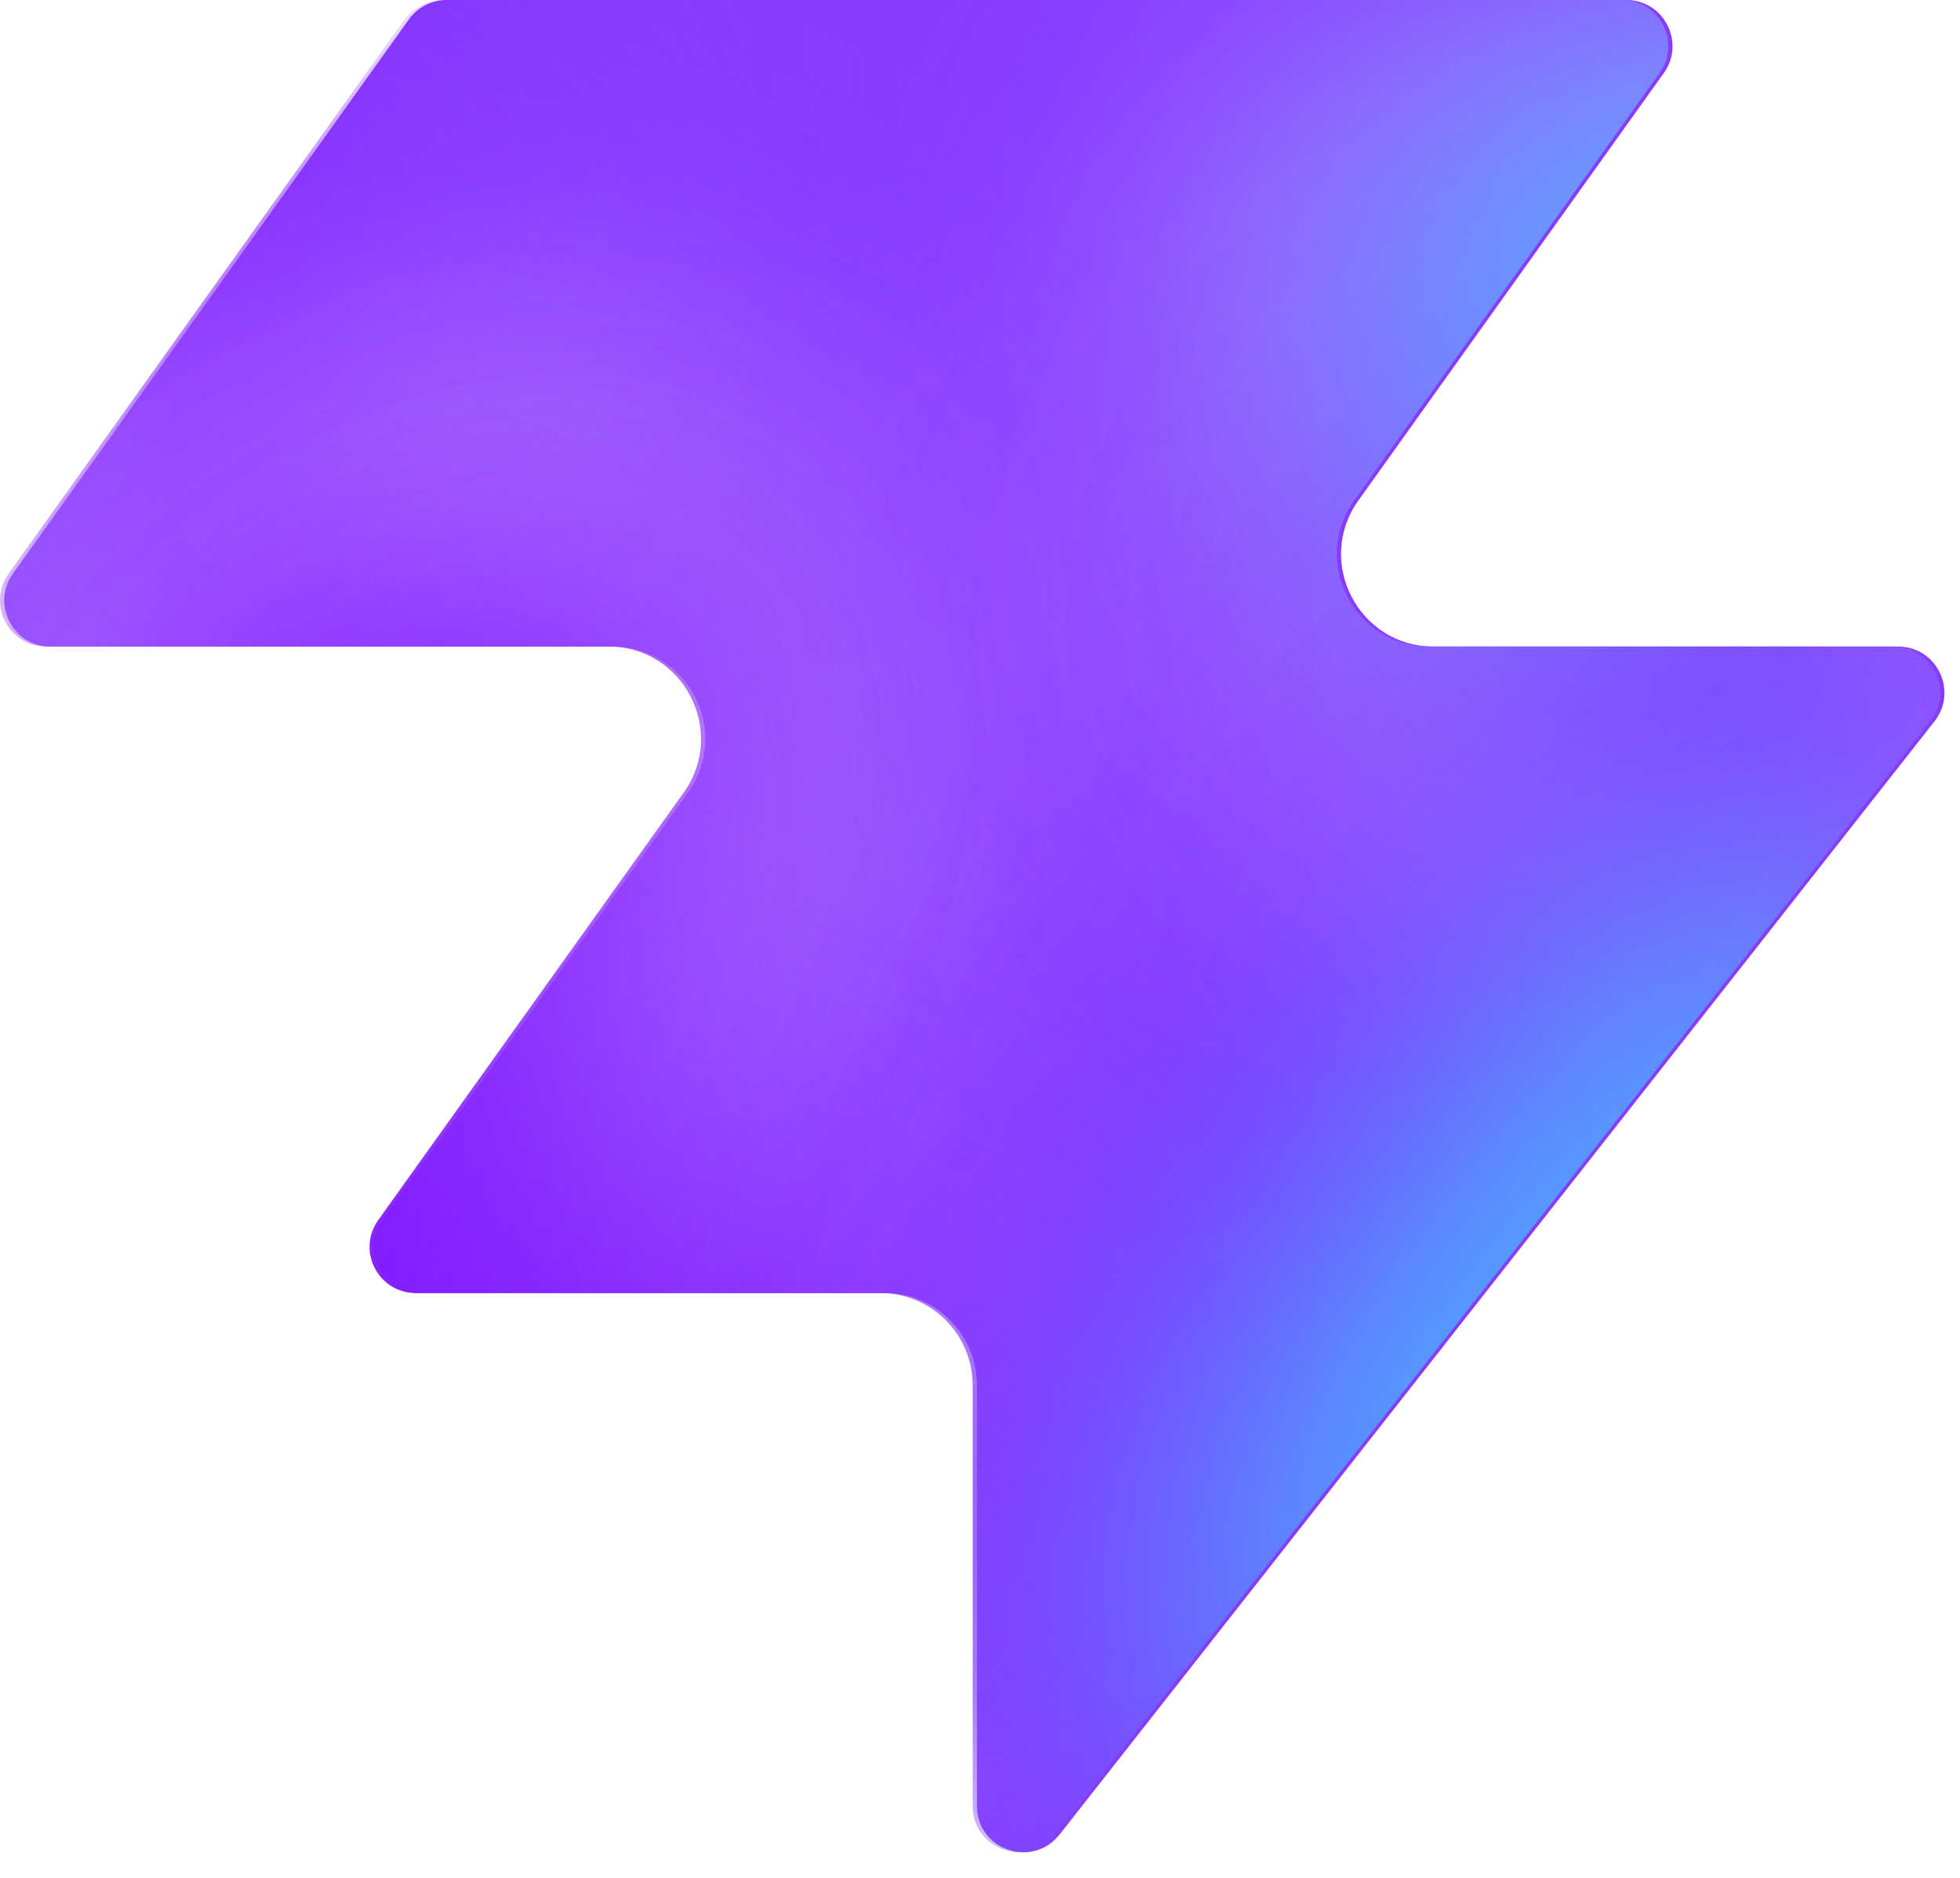
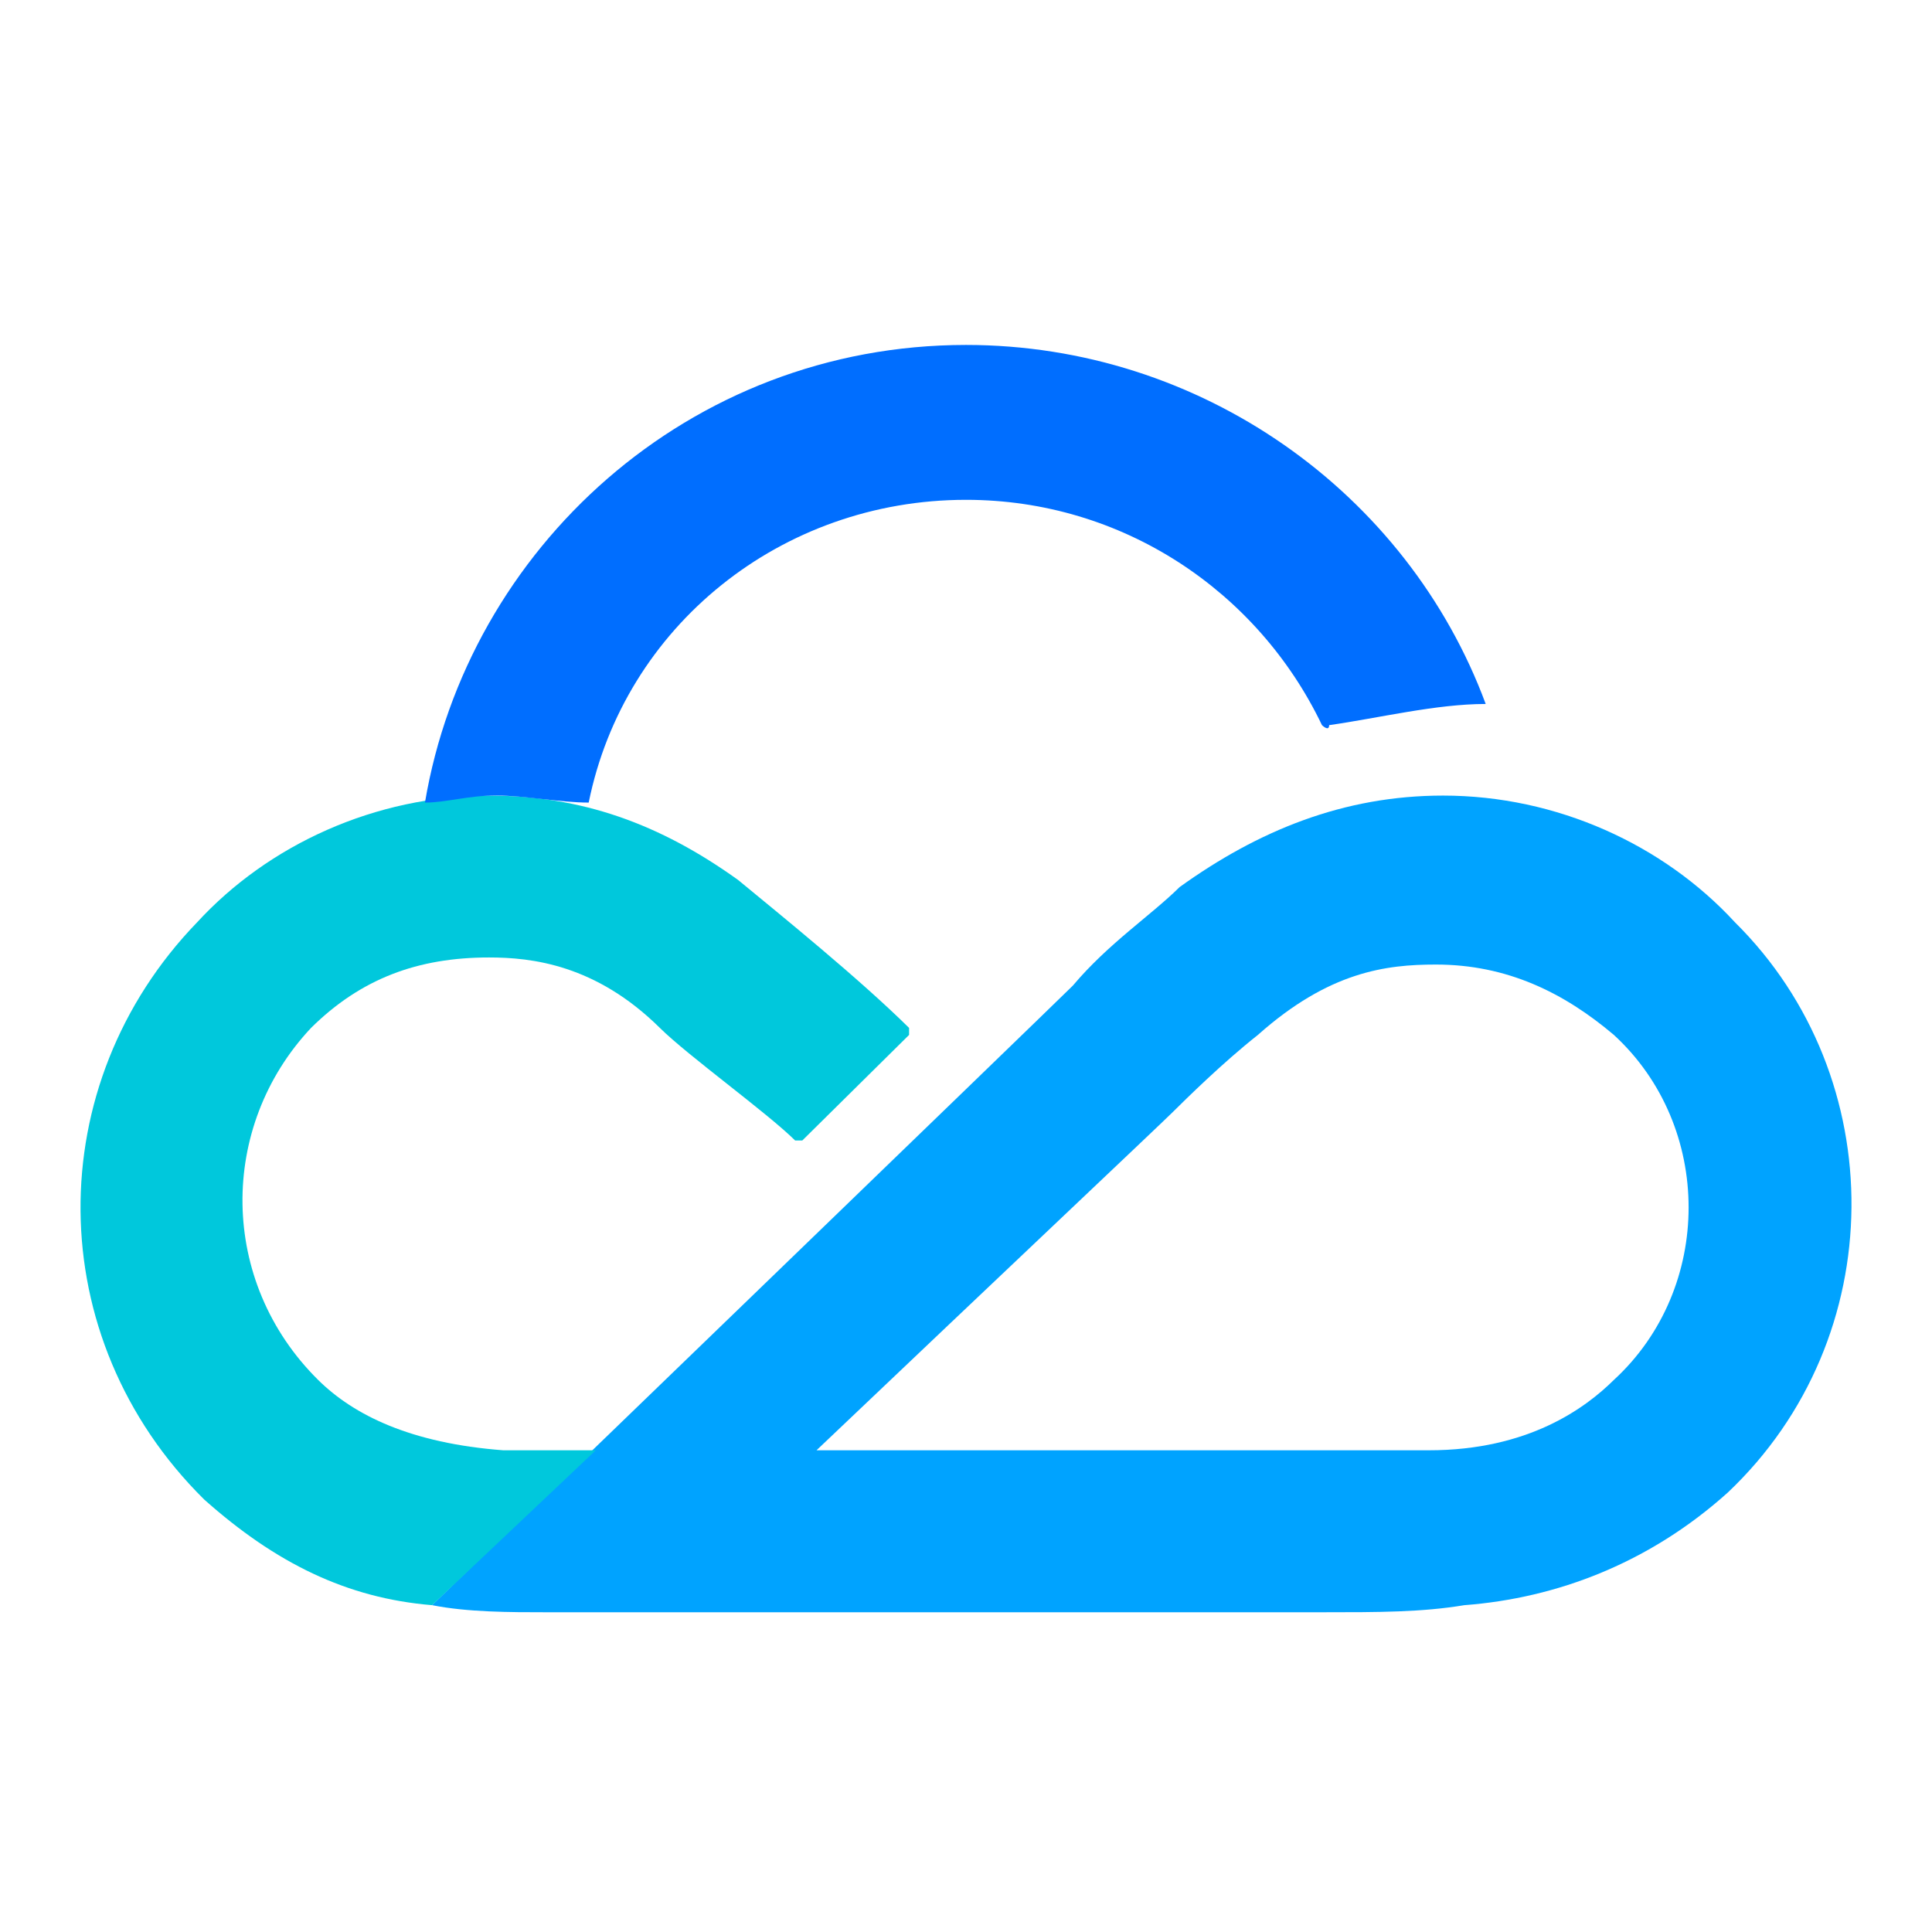
- <svg xmlns="http://www.w3.org/2000/svg" width="48" height="46" fill="none" viewBox="0 0 48 46">
-   <path fill="#863bff" d="M25.946 44.938c-.664.845-2.021.375-2.021-.698V33.937a2.26 2.26 0 0 0-2.262-2.262H10.287c-.92 0-1.456-1.04-.92-1.788l7.48-10.471c1.07-1.497 0-3.578-1.842-3.578H1.237c-.92 0-1.456-1.04-.92-1.788L10.013.474c.214-.297.556-.474.92-.474h28.894c.92 0 1.456 1.04.92 1.788l-7.48 10.471c-1.07 1.498 0 3.579 1.842 3.579h11.377c.943 0 1.473 1.088.89 1.83L25.947 44.94z" style="fill:#863bff;fill:color(display-p3 .525 .23 1);fill-opacity:1" />
-   <mask id="a" width="48" height="46" x="0" y="0" maskUnits="userSpaceOnUse" style="mask-type:alpha">
-     <path fill="#000" d="M25.842 44.938c-.664.844-2.021.375-2.021-.698V33.937a2.26 2.26 0 0 0-2.262-2.262H10.183c-.92 0-1.456-1.04-.92-1.788l7.48-10.471c1.07-1.498 0-3.579-1.842-3.579H1.133c-.92 0-1.456-1.04-.92-1.787L9.91.473c.214-.297.556-.474.92-.474h28.894c.92 0 1.456 1.04.92 1.788l-7.48 10.471c-1.07 1.498 0 3.578 1.842 3.578h11.377c.943 0 1.473 1.088.89 1.832L25.843 44.94z" style="fill:#000;fill-opacity:1" />
-   </mask>
-   <g mask="url(#a)">
-     <g filter="url(#b)">
-       <ellipse cx="5.508" cy="14.704" fill="#ede6ff" rx="5.508" ry="14.704" style="fill:#ede6ff;fill:color(display-p3 .927 .903 1);fill-opacity:1" transform="matrix(.00324 1 1 -.00324 -4.47 31.516)" />
-     </g>
-     <g filter="url(#c)">
-       <ellipse cx="10.399" cy="29.851" fill="#ede6ff" rx="10.399" ry="29.851" style="fill:#ede6ff;fill:color(display-p3 .927 .903 1);fill-opacity:1" transform="matrix(.00324 1 1 -.00324 -39.328 7.883)" />
-     </g>
-     <g filter="url(#d)">
-       <ellipse cx="5.508" cy="30.487" fill="#7e14ff" rx="5.508" ry="30.487" style="fill:#7e14ff;fill:color(display-p3 .492 .077 1);fill-opacity:1" transform="rotate(89.814 -25.913 -14.639)scale(1 -1)" />
-     </g>
-     <g filter="url(#e)">
-       <ellipse cx="5.508" cy="30.599" fill="#7e14ff" rx="5.508" ry="30.599" style="fill:#7e14ff;fill:color(display-p3 .492 .077 1);fill-opacity:1" transform="rotate(89.814 -32.644 -3.334)scale(1 -1)" />
-     </g>
-     <g filter="url(#f)">
-       <ellipse cx="5.508" cy="30.599" fill="#7e14ff" rx="5.508" ry="30.599" style="fill:#7e14ff;fill:color(display-p3 .492 .077 1);fill-opacity:1" transform="matrix(.00324 1 1 -.00324 -34.34 30.47)" />
-     </g>
-     <g filter="url(#g)">
-       <ellipse cx="14.072" cy="22.078" fill="#ede6ff" rx="14.072" ry="22.078" style="fill:#ede6ff;fill:color(display-p3 .927 .903 1);fill-opacity:1" transform="rotate(93.35 24.506 48.493)scale(-1 1)" />
-     </g>
-     <g filter="url(#h)">
-       <ellipse cx="3.47" cy="21.501" fill="#7e14ff" rx="3.47" ry="21.501" style="fill:#7e14ff;fill:color(display-p3 .492 .077 1);fill-opacity:1" transform="rotate(89.009 28.708 47.59)scale(-1 1)" />
-     </g>
-     <g filter="url(#i)">
-       <ellipse cx="3.47" cy="21.501" fill="#7e14ff" rx="3.47" ry="21.501" style="fill:#7e14ff;fill:color(display-p3 .492 .077 1);fill-opacity:1" transform="rotate(89.009 28.708 47.59)scale(-1 1)" />
-     </g>
-     <g filter="url(#j)">
-       <ellipse cx=".387" cy="8.972" fill="#7e14ff" rx="4.407" ry="29.108" style="fill:#7e14ff;fill:color(display-p3 .492 .077 1);fill-opacity:1" transform="rotate(39.51 .387 8.972)" />
-     </g>
-     <g filter="url(#k)">
-       <ellipse cx="47.523" cy="-6.092" fill="#7e14ff" rx="4.407" ry="29.108" style="fill:#7e14ff;fill:color(display-p3 .492 .077 1);fill-opacity:1" transform="rotate(37.892 47.523 -6.092)" />
-     </g>
-     <g filter="url(#l)">
-       <ellipse cx="41.412" cy="6.333" fill="#47bfff" rx="5.971" ry="9.665" style="fill:#47bfff;fill:color(display-p3 .28 .748 1);fill-opacity:1" transform="rotate(37.892 41.412 6.333)" />
-     </g>
-     <g filter="url(#m)">
-       <ellipse cx="-1.879" cy="38.332" fill="#7e14ff" rx="4.407" ry="29.108" style="fill:#7e14ff;fill:color(display-p3 .492 .077 1);fill-opacity:1" transform="rotate(37.892 -1.88 38.332)" />
-     </g>
-     <g filter="url(#n)">
-       <ellipse cx="-1.879" cy="38.332" fill="#7e14ff" rx="4.407" ry="29.108" style="fill:#7e14ff;fill:color(display-p3 .492 .077 1);fill-opacity:1" transform="rotate(37.892 -1.88 38.332)" />
-     </g>
-     <g filter="url(#o)">
-       <ellipse cx="35.651" cy="29.907" fill="#7e14ff" rx="4.407" ry="29.108" style="fill:#7e14ff;fill:color(display-p3 .492 .077 1);fill-opacity:1" transform="rotate(37.892 35.651 29.907)" />
-     </g>
-     <g filter="url(#p)">
-       <ellipse cx="38.418" cy="32.4" fill="#47bfff" rx="5.971" ry="15.297" style="fill:#47bfff;fill:color(display-p3 .28 .748 1);fill-opacity:1" transform="rotate(37.892 38.418 32.4)" />
-     </g>
-   </g>
-   <defs>
-     <filter id="b" width="60.045" height="41.654" x="-19.77" y="16.149" color-interpolation-filters="sRGB" filterUnits="userSpaceOnUse">
-       <feFlood flood-opacity="0" result="BackgroundImageFix" />
-       <feBlend in="SourceGraphic" in2="BackgroundImageFix" result="shape" />
-       <feGaussianBlur result="effect1_foregroundBlur_2002_17158" stdDeviation="7.659" />
-     </filter>
-     <filter id="c" width="90.34" height="51.437" x="-54.613" y="-7.533" color-interpolation-filters="sRGB" filterUnits="userSpaceOnUse">
-       <feFlood flood-opacity="0" result="BackgroundImageFix" />
-       <feBlend in="SourceGraphic" in2="BackgroundImageFix" result="shape" />
-       <feGaussianBlur result="effect1_foregroundBlur_2002_17158" stdDeviation="7.659" />
-     </filter>
-     <filter id="d" width="79.355" height="29.4" x="-49.64" y="2.03" color-interpolation-filters="sRGB" filterUnits="userSpaceOnUse">
-       <feFlood flood-opacity="0" result="BackgroundImageFix" />
-       <feBlend in="SourceGraphic" in2="BackgroundImageFix" result="shape" />
-       <feGaussianBlur result="effect1_foregroundBlur_2002_17158" stdDeviation="4.596" />
-     </filter>
-     <filter id="e" width="79.579" height="29.4" x="-45.045" y="20.029" color-interpolation-filters="sRGB" filterUnits="userSpaceOnUse">
-       <feFlood flood-opacity="0" result="BackgroundImageFix" />
-       <feBlend in="SourceGraphic" in2="BackgroundImageFix" result="shape" />
-       <feGaussianBlur result="effect1_foregroundBlur_2002_17158" stdDeviation="4.596" />
-     </filter>
-     <filter id="f" width="79.579" height="29.4" x="-43.513" y="21.178" color-interpolation-filters="sRGB" filterUnits="userSpaceOnUse">
-       <feFlood flood-opacity="0" result="BackgroundImageFix" />
-       <feBlend in="SourceGraphic" in2="BackgroundImageFix" result="shape" />
-       <feGaussianBlur result="effect1_foregroundBlur_2002_17158" stdDeviation="4.596" />
-     </filter>
-     <filter id="g" width="74.749" height="58.852" x="15.756" y="-17.901" color-interpolation-filters="sRGB" filterUnits="userSpaceOnUse">
-       <feFlood flood-opacity="0" result="BackgroundImageFix" />
-       <feBlend in="SourceGraphic" in2="BackgroundImageFix" result="shape" />
-       <feGaussianBlur result="effect1_foregroundBlur_2002_17158" stdDeviation="7.659" />
-     </filter>
-     <filter id="h" width="61.377" height="25.362" x="23.548" y="2.284" color-interpolation-filters="sRGB" filterUnits="userSpaceOnUse">
-       <feFlood flood-opacity="0" result="BackgroundImageFix" />
-       <feBlend in="SourceGraphic" in2="BackgroundImageFix" result="shape" />
-       <feGaussianBlur result="effect1_foregroundBlur_2002_17158" stdDeviation="4.596" />
-     </filter>
-     <filter id="i" width="61.377" height="25.362" x="23.548" y="2.284" color-interpolation-filters="sRGB" filterUnits="userSpaceOnUse">
-       <feFlood flood-opacity="0" result="BackgroundImageFix" />
-       <feBlend in="SourceGraphic" in2="BackgroundImageFix" result="shape" />
-       <feGaussianBlur result="effect1_foregroundBlur_2002_17158" stdDeviation="4.596" />
-     </filter>
-     <filter id="j" width="56.045" height="63.649" x="-27.636" y="-22.853" color-interpolation-filters="sRGB" filterUnits="userSpaceOnUse">
-       <feFlood flood-opacity="0" result="BackgroundImageFix" />
-       <feBlend in="SourceGraphic" in2="BackgroundImageFix" result="shape" />
-       <feGaussianBlur result="effect1_foregroundBlur_2002_17158" stdDeviation="4.596" />
-     </filter>
-     <filter id="k" width="54.814" height="64.646" x="20.116" y="-38.415" color-interpolation-filters="sRGB" filterUnits="userSpaceOnUse">
-       <feFlood flood-opacity="0" result="BackgroundImageFix" />
-       <feBlend in="SourceGraphic" in2="BackgroundImageFix" result="shape" />
-       <feGaussianBlur result="effect1_foregroundBlur_2002_17158" stdDeviation="4.596" />
-     </filter>
-     <filter id="l" width="33.541" height="35.313" x="24.641" y="-11.323" color-interpolation-filters="sRGB" filterUnits="userSpaceOnUse">
-       <feFlood flood-opacity="0" result="BackgroundImageFix" />
-       <feBlend in="SourceGraphic" in2="BackgroundImageFix" result="shape" />
-       <feGaussianBlur result="effect1_foregroundBlur_2002_17158" stdDeviation="4.596" />
-     </filter>
-     <filter id="m" width="54.814" height="64.646" x="-29.286" y="6.009" color-interpolation-filters="sRGB" filterUnits="userSpaceOnUse">
-       <feFlood flood-opacity="0" result="BackgroundImageFix" />
-       <feBlend in="SourceGraphic" in2="BackgroundImageFix" result="shape" />
-       <feGaussianBlur result="effect1_foregroundBlur_2002_17158" stdDeviation="4.596" />
-     </filter>
-     <filter id="n" width="54.814" height="64.646" x="-29.286" y="6.009" color-interpolation-filters="sRGB" filterUnits="userSpaceOnUse">
-       <feFlood flood-opacity="0" result="BackgroundImageFix" />
-       <feBlend in="SourceGraphic" in2="BackgroundImageFix" result="shape" />
-       <feGaussianBlur result="effect1_foregroundBlur_2002_17158" stdDeviation="4.596" />
-     </filter>
-     <filter id="o" width="54.814" height="64.646" x="8.244" y="-2.416" color-interpolation-filters="sRGB" filterUnits="userSpaceOnUse">
-       <feFlood flood-opacity="0" result="BackgroundImageFix" />
-       <feBlend in="SourceGraphic" in2="BackgroundImageFix" result="shape" />
-       <feGaussianBlur result="effect1_foregroundBlur_2002_17158" stdDeviation="4.596" />
-     </filter>
-     <filter id="p" width="39.409" height="43.623" x="18.713" y="10.588" color-interpolation-filters="sRGB" filterUnits="userSpaceOnUse">
-       <feFlood flood-opacity="0" result="BackgroundImageFix" />
-       <feBlend in="SourceGraphic" in2="BackgroundImageFix" result="shape" />
-       <feGaussianBlur result="effect1_foregroundBlur_2002_17158" stdDeviation="4.596" />
-     </filter>
-   </defs>
+ <svg xmlns="http://www.w3.org/2000/svg" height="1em" style="flex:none;line-height:1" viewBox="0 0 24 24" width="1em">
+   <path d="M20.048 17.142C19.695 17.491 18.987 18.016 17.749 18.016C17.218 18.016 16.599 18.016 16.334 18.016C15.98 18.016 13.327 18.016 10.143 18.016C12.442 15.83 14.388 13.993 14.565 13.818C14.742 13.643 15.184 13.206 15.626 12.856C16.511 12.069 17.218 11.982 17.837 11.982C18.722 11.982 19.429 12.332 20.048 12.856C21.286 13.993 21.286 16.005 20.048 17.142ZM21.552 11.457C20.667 10.495 19.341 9.883 17.926 9.883C16.688 9.883 15.626 10.32 14.653 11.02C14.3 11.37 13.769 11.719 13.327 12.244C12.973 12.594 5.367 19.94 5.367 19.94C5.809 20.028 6.34 20.028 6.782 20.028C7.224 20.028 16.069 20.028 16.422 20.028C17.13 20.028 17.66 20.028 18.191 19.94C19.341 19.853 20.491 19.415 21.463 18.541C23.497 16.617 23.497 13.381 21.552 11.457Z" fill="#00A3FF" />
+   <path d="M9.17 10.932C8.197 10.233 7.224 9.883 6.075 9.883C4.66 9.883 3.333 10.495 2.449 11.457C0.503 13.469 0.503 16.617 2.537 18.628C3.421 19.415 4.306 19.853 5.367 19.94L7.401 18.016C7.048 18.016 6.605 18.016 6.252 18.016C5.102 17.929 4.394 17.579 3.952 17.142C2.714 15.917 2.714 13.993 3.864 12.769C4.483 12.157 5.19 11.894 6.075 11.894C6.605 11.894 7.401 11.982 8.197 12.769C8.551 13.119 9.524 13.818 9.878 14.168H9.966L11.293 12.856V12.769C10.674 12.157 9.701 11.37 9.17 10.932Z" fill="#00C8DC" />
+   <path d="M18.456 8.745C17.484 6.122 14.919 4.285 12 4.285C8.551 4.285 5.809 6.821 5.279 9.97C5.544 9.97 5.809 9.882 6.163 9.882C6.517 9.882 6.959 9.97 7.313 9.97C7.755 7.783 9.701 6.209 12 6.209C13.946 6.209 15.626 7.346 16.422 9.008C16.422 9.008 16.511 9.095 16.511 9.008C17.13 8.92 17.837 8.745 18.456 8.745C18.456 8.833 18.456 8.833 18.456 8.745Z" fill="#006EFF" />
</svg>
